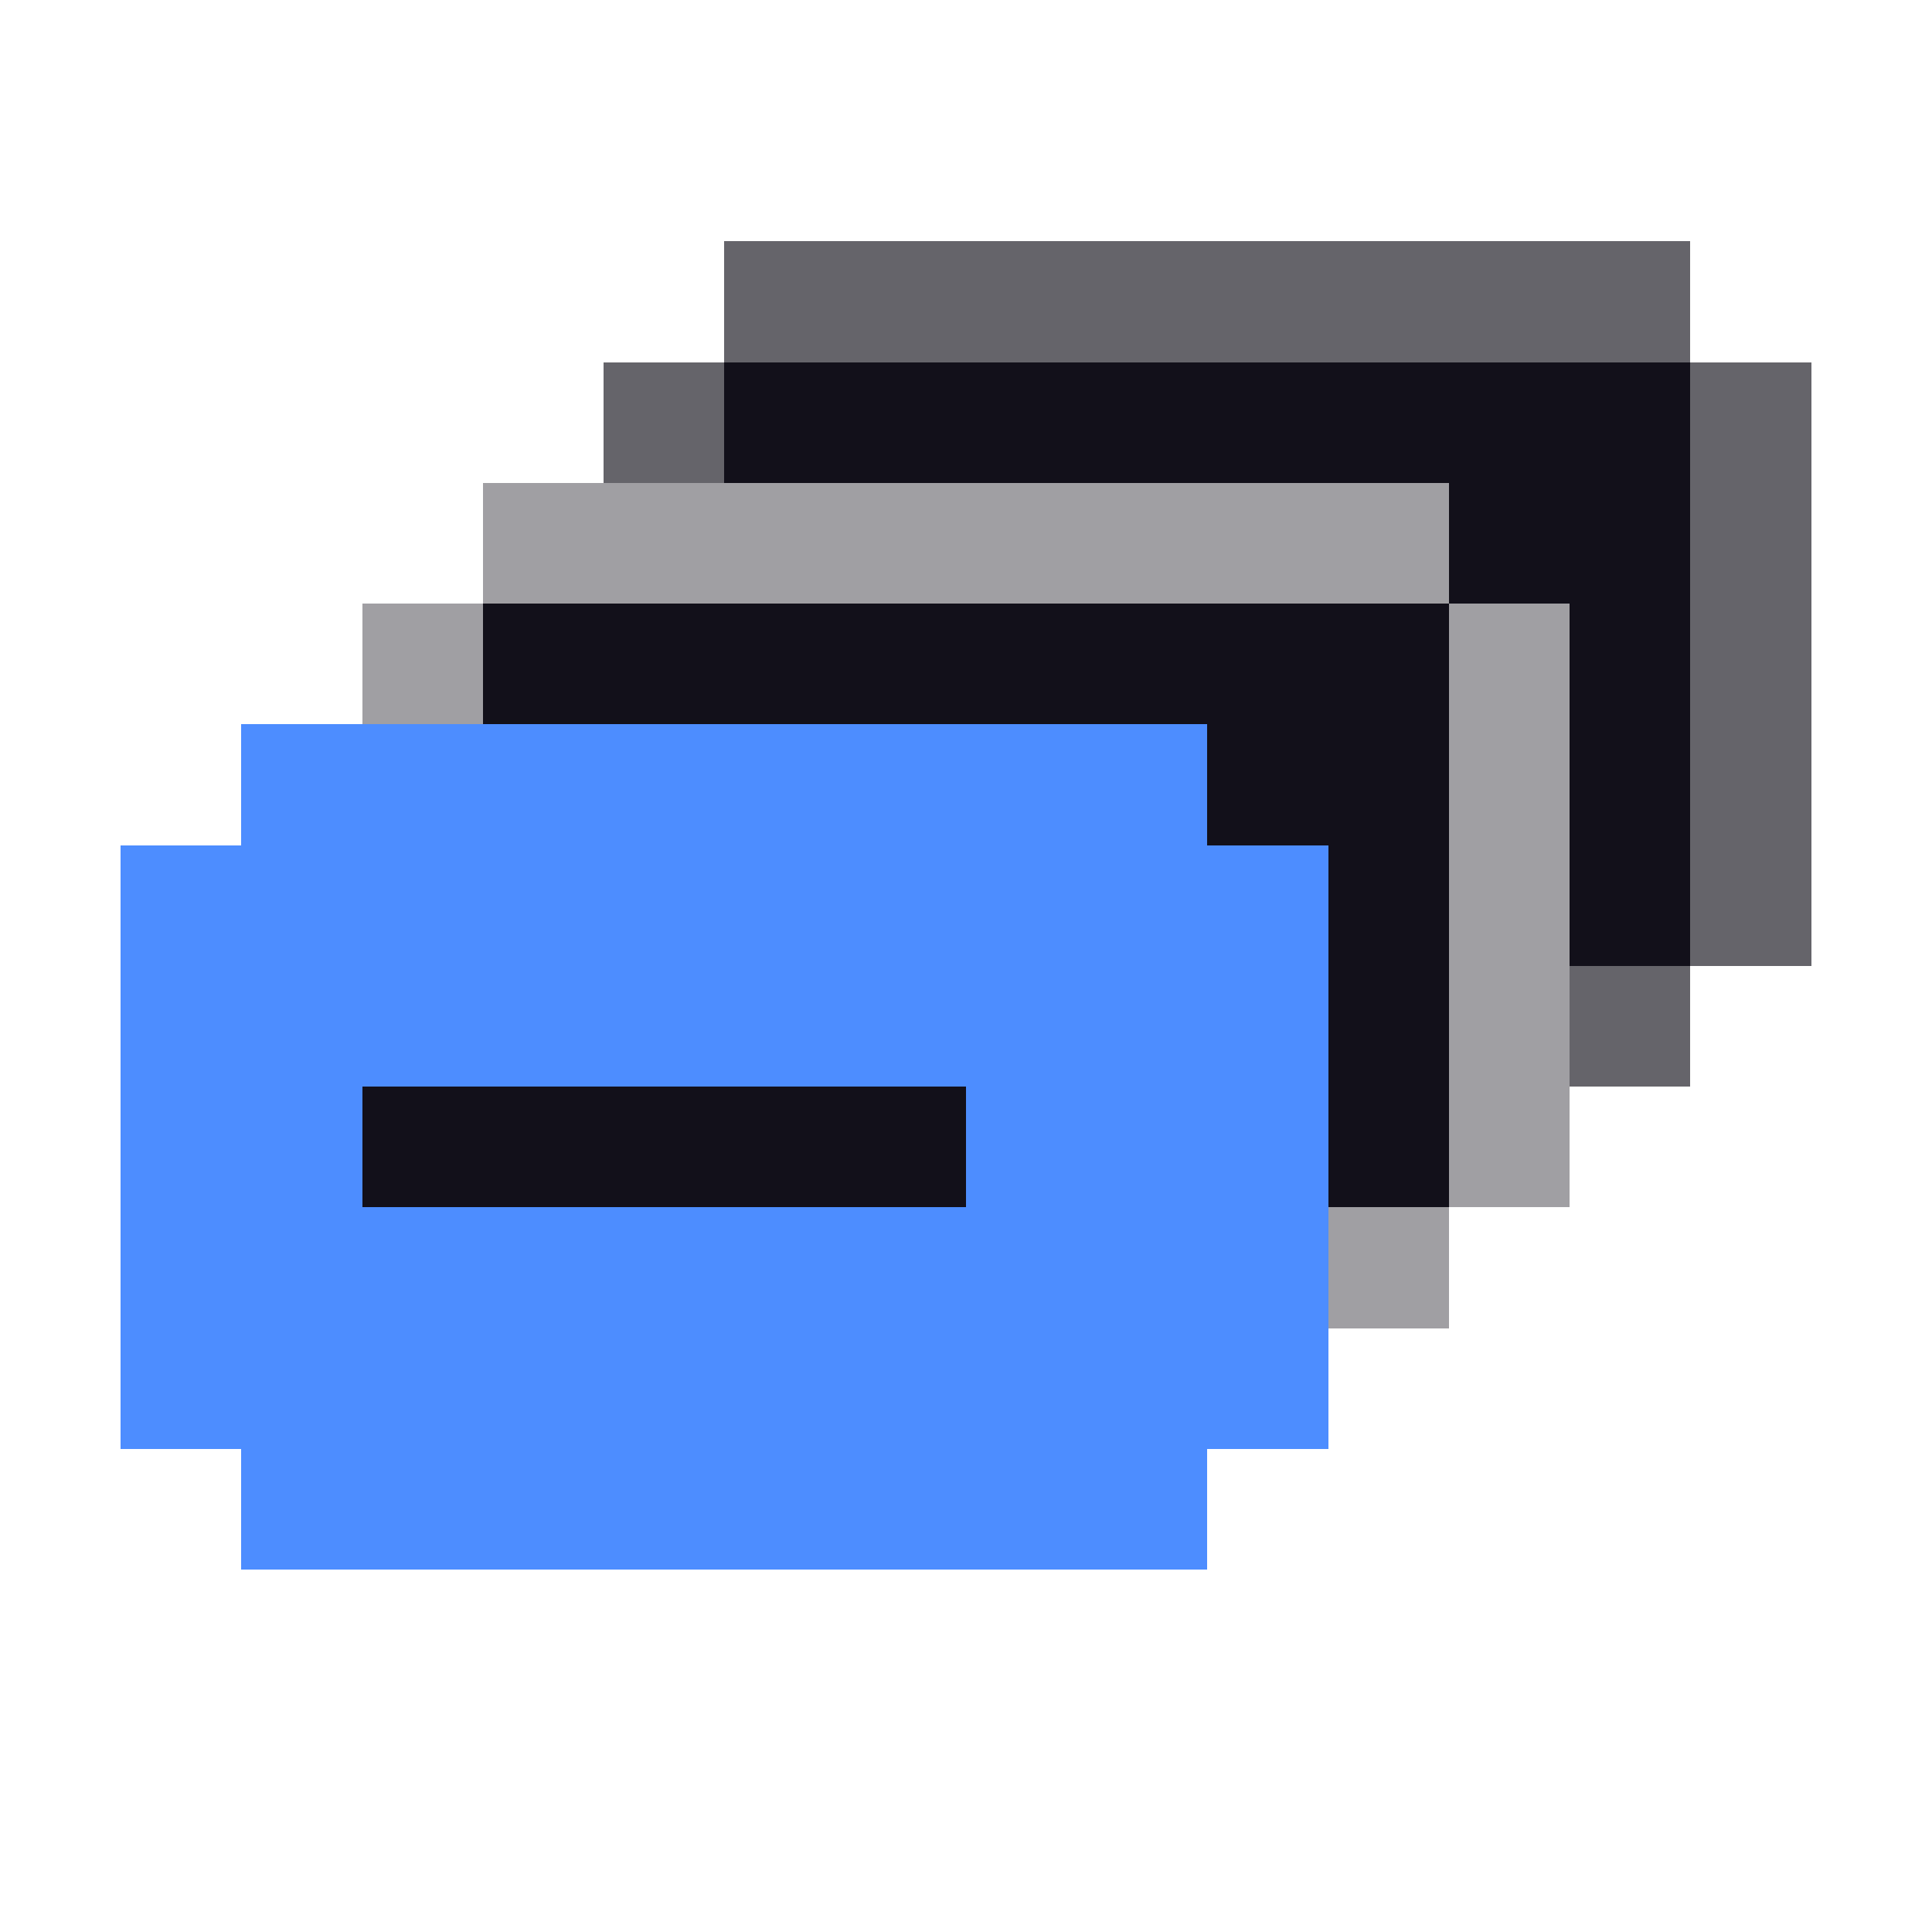
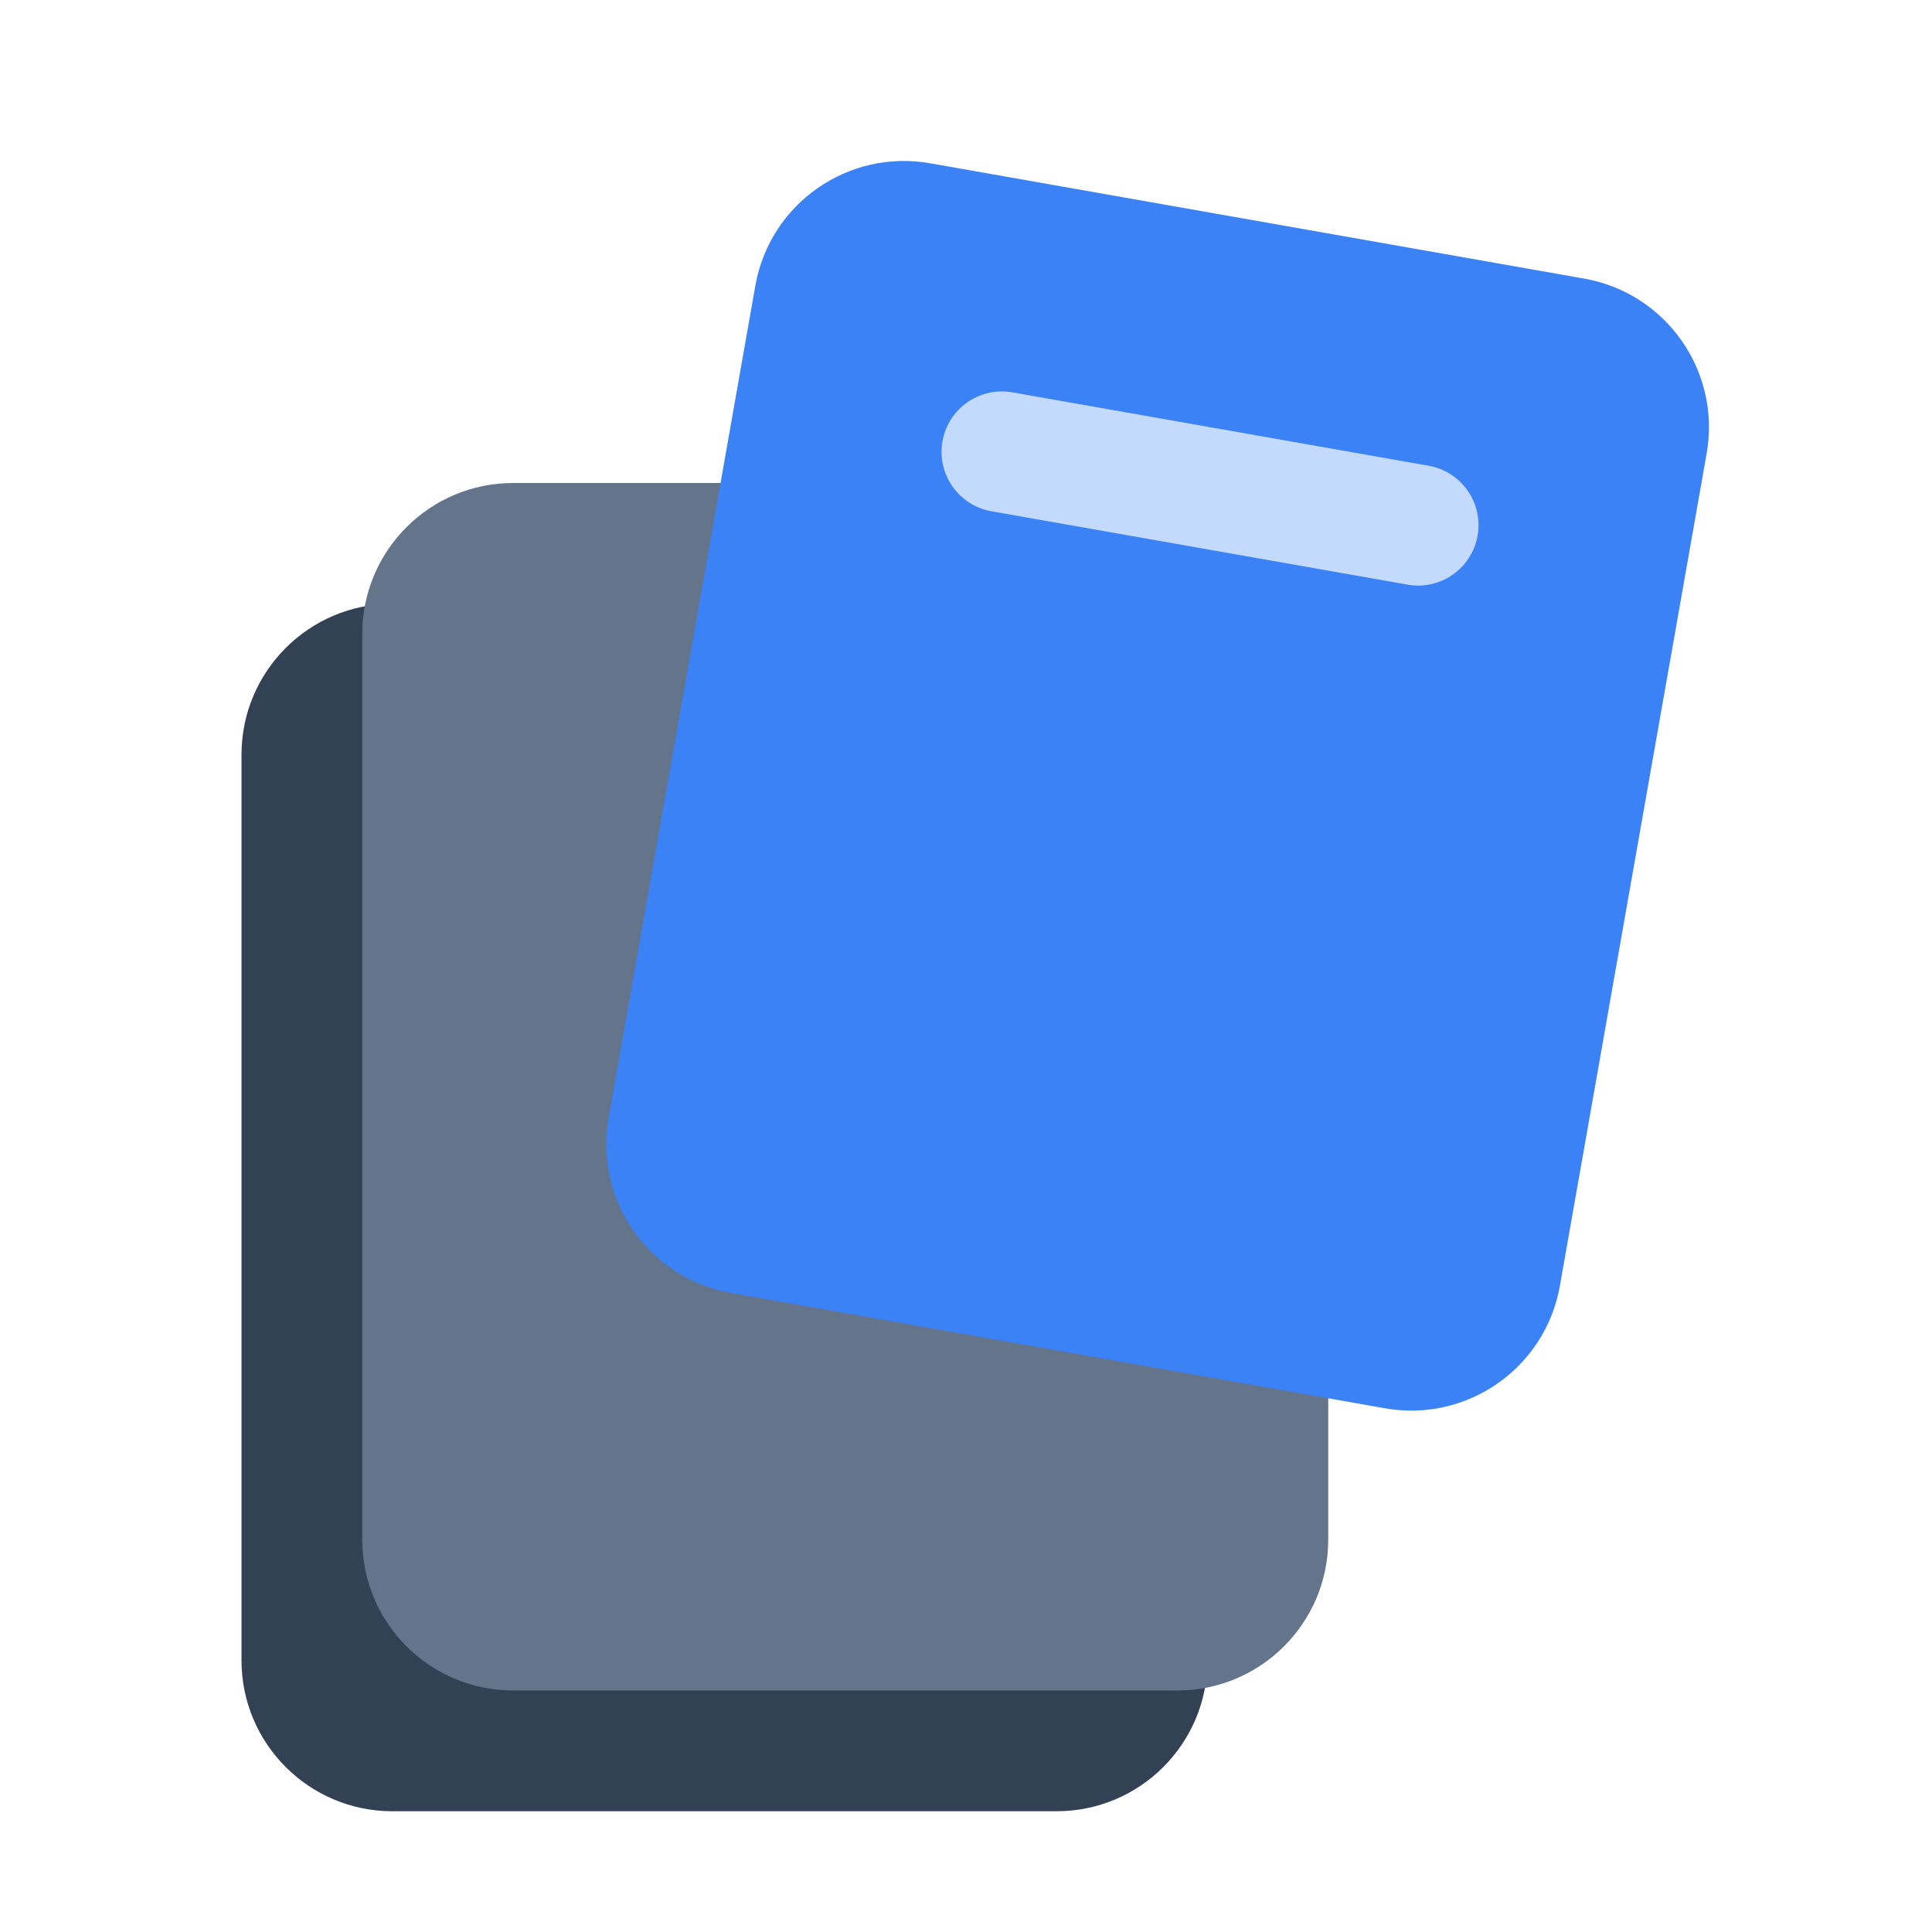
- <svg xmlns="http://www.w3.org/2000/svg" viewBox="0 0 16 16" width="16" height="16" shape-rendering="crispEdges">
-   <style>.mark-far{fill:#65646A}.mark-near{fill:#A09FA3}.mark-face,.mark-bar{fill:#12101A}.mark-top{fill:#4D8DFF}</style>
-   <path class="mark-far" d="M6 2H14V3H15V8H14V9H6V8H5V3H6Z" />
-   <rect class="mark-face" x="6" y="3" width="8" height="5" />
-   <path class="mark-near" d="M4 4H12V5H13V10H12V11H4V10H3V5H4Z" />
-   <rect class="mark-face" x="4" y="5" width="8" height="5" />
-   <path class="mark-top" d="M2 6H10V7H11V12H10V13H2V12H1V7H2Z" />
-   <rect class="mark-bar" x="3" y="9" width="5" height="1" />
+ <svg xmlns="http://www.w3.org/2000/svg" viewBox="0 0 32 32" width="16" height="16" fill="none">
+   <rect x="4" y="10" width="16" height="20" rx="2.5" fill="#334155" />
+   <rect x="6" y="8" width="16" height="20" rx="2.5" fill="#64748B" />
+   <g transform="rotate(10 19 14)">
+     <rect x="11" y="3.5" width="16" height="19" rx="2.5" fill="#3B82F6" />
+     <rect x="14.5" y="7" width="9" height="2" rx="1" fill="#DBEAFE" opacity="0.85" />
+   </g>
</svg>
